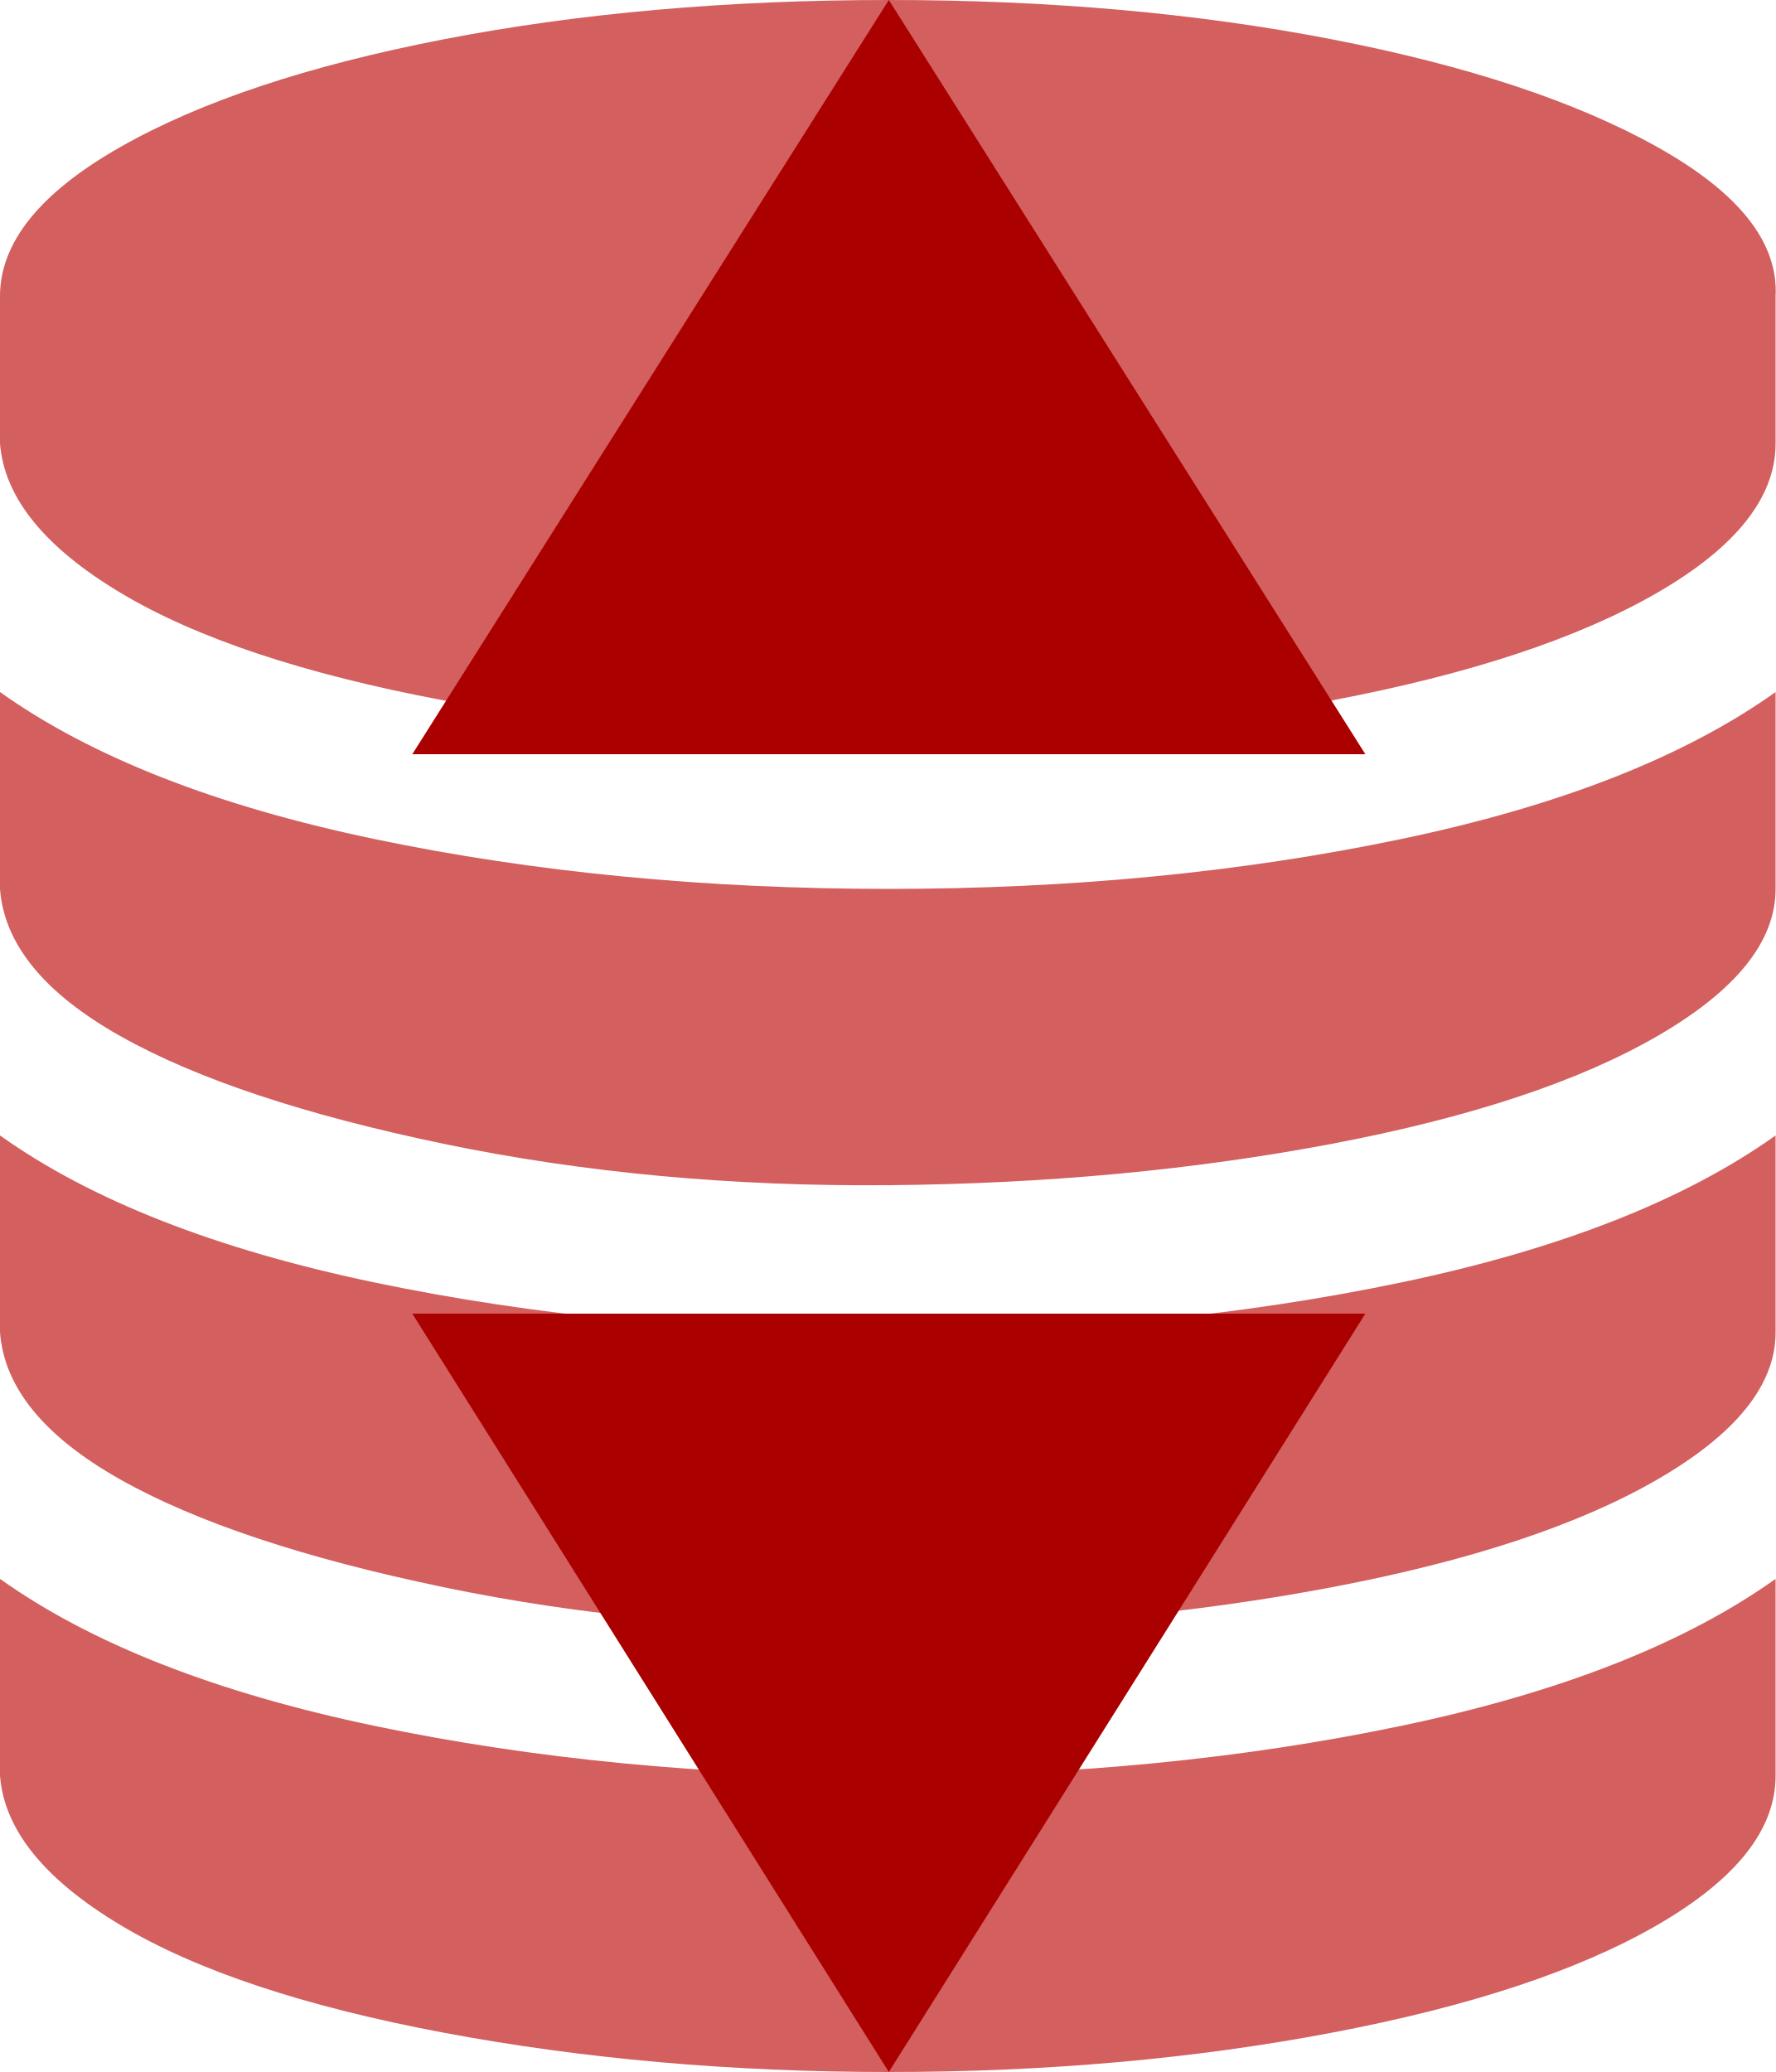
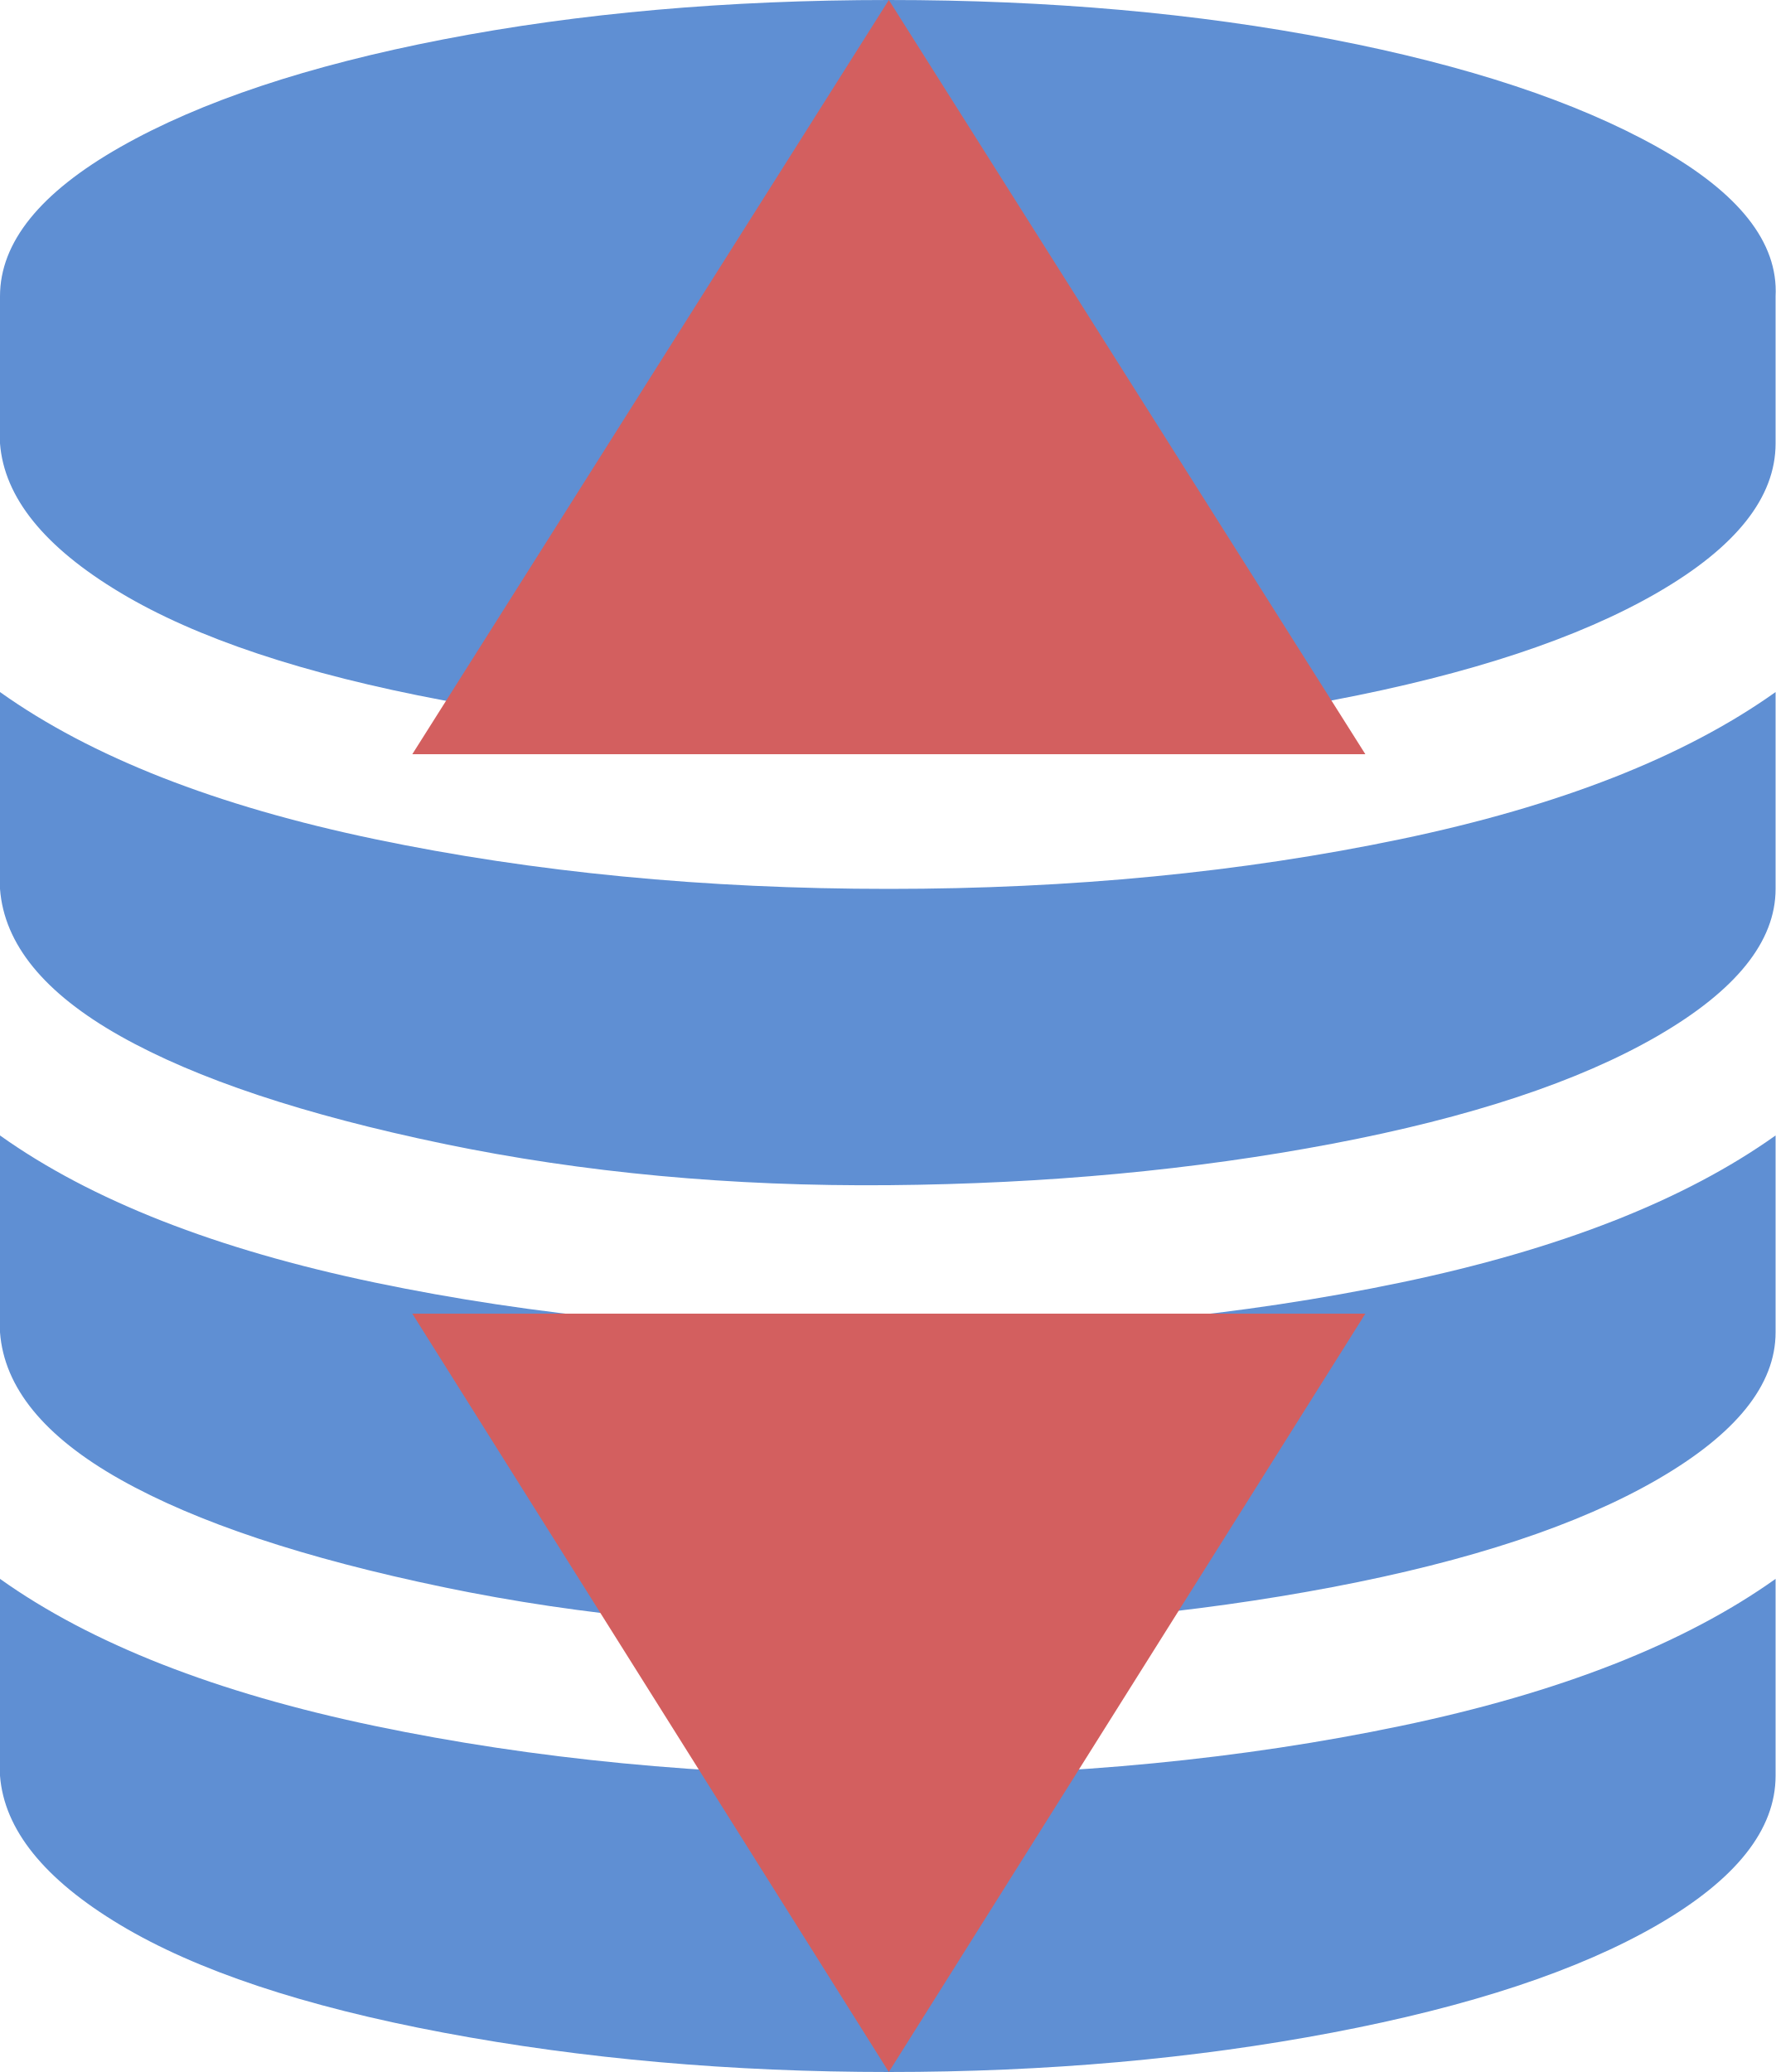
- <svg xmlns="http://www.w3.org/2000/svg" version="1.1" width="27.426" height="32" viewBox="0 0 27.426 32" id="svg4">
-   <defs id="defs8" />
-   <path fill="#000000" d="m 13.728,13.728 q 4.224,0 7.904,-0.768 3.68,-0.768 5.792,-2.272 v 3.04 q 0,1.216 -1.824,2.272 -1.824,1.056 -5.024,1.664 -3.2,0.608 -6.848,0.64 -3.648,0.032 -6.88,-0.64 Q 3.616,16.992 1.856,16 0.096,15.008 0,13.728 v -3.04 q 2.112,1.504 5.792,2.272 3.68,0.768 7.936,0.768 z m 0,13.696 q 4.224,0 7.904,-0.768 3.68,-0.768 5.792,-2.272 v 3.04 q 0,1.248 -1.824,2.304 -1.824,1.056 -5.024,1.664 Q 17.376,32 13.728,32 10.08,32 6.848,31.392 3.616,30.784 1.856,29.728 0.096,28.672 0,27.424 v -3.04 q 2.112,1.504 5.792,2.272 3.68,0.768 7.936,0.768 z m 0,-6.848 q 4.224,0 7.904,-0.768 3.68,-0.768 5.792,-2.272 v 3.04 q 0,1.216 -1.824,2.272 -1.824,1.056 -5.024,1.664 -3.2,0.608 -6.848,0.64 -3.648,0.032 -6.88,-0.64 Q 3.616,23.84 1.856,22.848 0.096,21.856 0,20.576 v -3.04 q 2.112,1.504 5.792,2.272 3.68,0.768 7.936,0.768 z M 13.728,0 q 3.712,0 6.848,0.608 3.136,0.608 5.024,1.664 1.888,1.056 1.824,2.304 v 2.272 q 0,1.248 -1.824,2.304 -1.824,1.056 -5.024,1.664 -3.2,0.608 -6.848,0.608 -3.648,0 -6.88,-0.608 Q 3.616,10.208 1.856,9.152 0.096,8.096 0,6.848 V 4.576 Q 0,3.328 1.856,2.272 3.712,1.216 6.848,0.608 9.984,0 13.728,0 Z" id="path2" style="fill:#d35f5f" />
-   <path fill="#000000" d="m 13.728,0 7.36,11.648 H 6.368 Z m 0,32 -7.36,-11.712 h 14.72 z" id="path2-6" style="fill:#aa0000" />
+ <svg xmlns="http://www.w3.org/2000/svg" width="27.426" height="32" viewBox="0 0 27.426 32">
+   <path fill="#5f8fd3" d="m 13.728,13.728 q 4.224,0 7.904,-0.768 3.68,-0.768 5.792,-2.272 v 3.04 q 0,1.216 -1.824,2.272 -1.824,1.056 -5.024,1.664 -3.2,0.608 -6.848,0.64 -3.648,0.032 -6.88,-0.64 Q 3.616,16.992 1.856,16 0.096,15.008 0,13.728 v -3.04 q 2.112,1.504 5.792,2.272 3.68,0.768 7.936,0.768 z m 0,13.696 q 4.224,0 7.904,-0.768 3.68,-0.768 5.792,-2.272 v 3.04 q 0,1.248 -1.824,2.304 -1.824,1.056 -5.024,1.664 Q 17.376,32 13.728,32 10.08,32 6.848,31.392 3.616,30.784 1.856,29.728 0.096,28.672 0,27.424 v -3.04 q 2.112,1.504 5.792,2.272 3.68,0.768 7.936,0.768 z m 0,-6.848 q 4.224,0 7.904,-0.768 3.68,-0.768 5.792,-2.272 v 3.04 q 0,1.216 -1.824,2.272 -1.824,1.056 -5.024,1.664 -3.2,0.608 -6.848,0.64 -3.648,0.032 -6.88,-0.64 Q 3.616,23.84 1.856,22.848 0.096,21.856 0,20.576 v -3.04 q 2.112,1.504 5.792,2.272 3.68,0.768 7.936,0.768 z M 13.728,0 q 3.712,0 6.848,0.608 3.136,0.608 5.024,1.664 1.888,1.056 1.824,2.304 v 2.272 q 0,1.248 -1.824,2.304 -1.824,1.056 -5.024,1.664 -3.2,0.608 -6.848,0.608 -3.648,0 -6.88,-0.608 Q 3.616,10.208 1.856,9.152 0.096,8.096 0,6.848 V 4.576 Q 0,3.328 1.856,2.272 3.712,1.216 6.848,0.608 9.984,0 13.728,0 Z" />
+   <path fill="#d35f5f" d="m 13.728,0 7.36,11.648 H 6.368 Z m 0,32 -7.36,-11.712 h 14.72 z" />
</svg>
